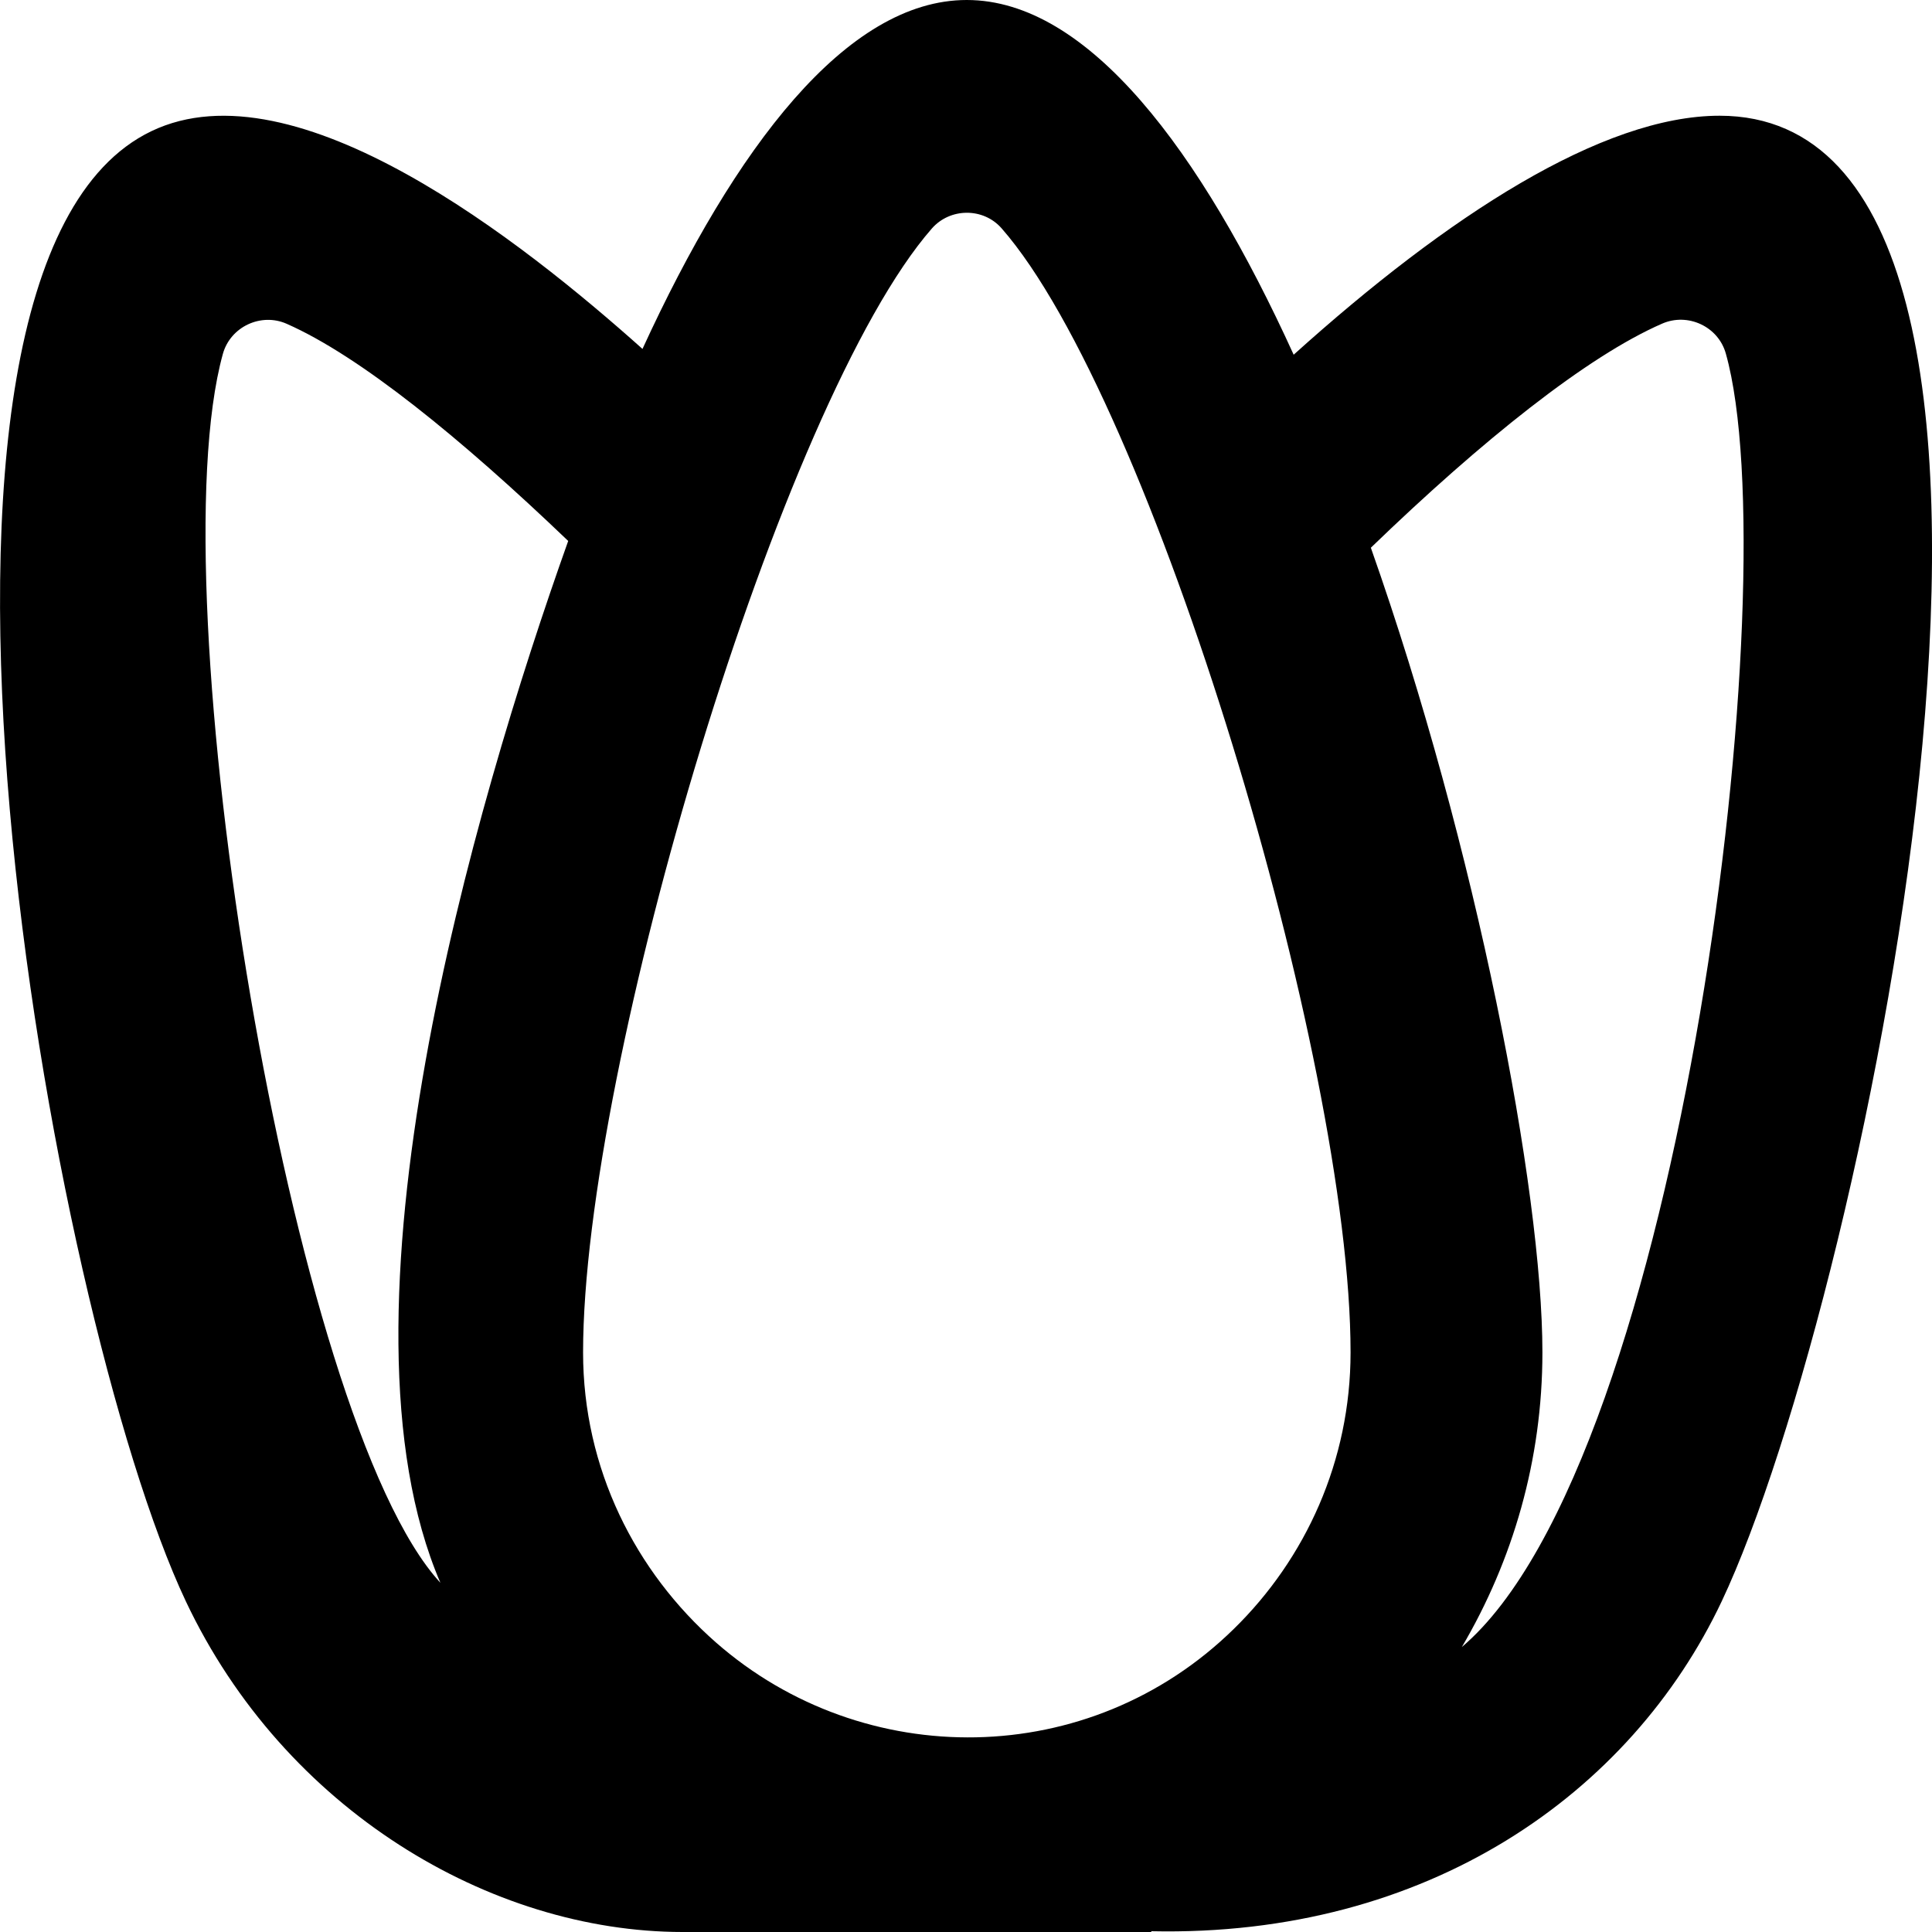
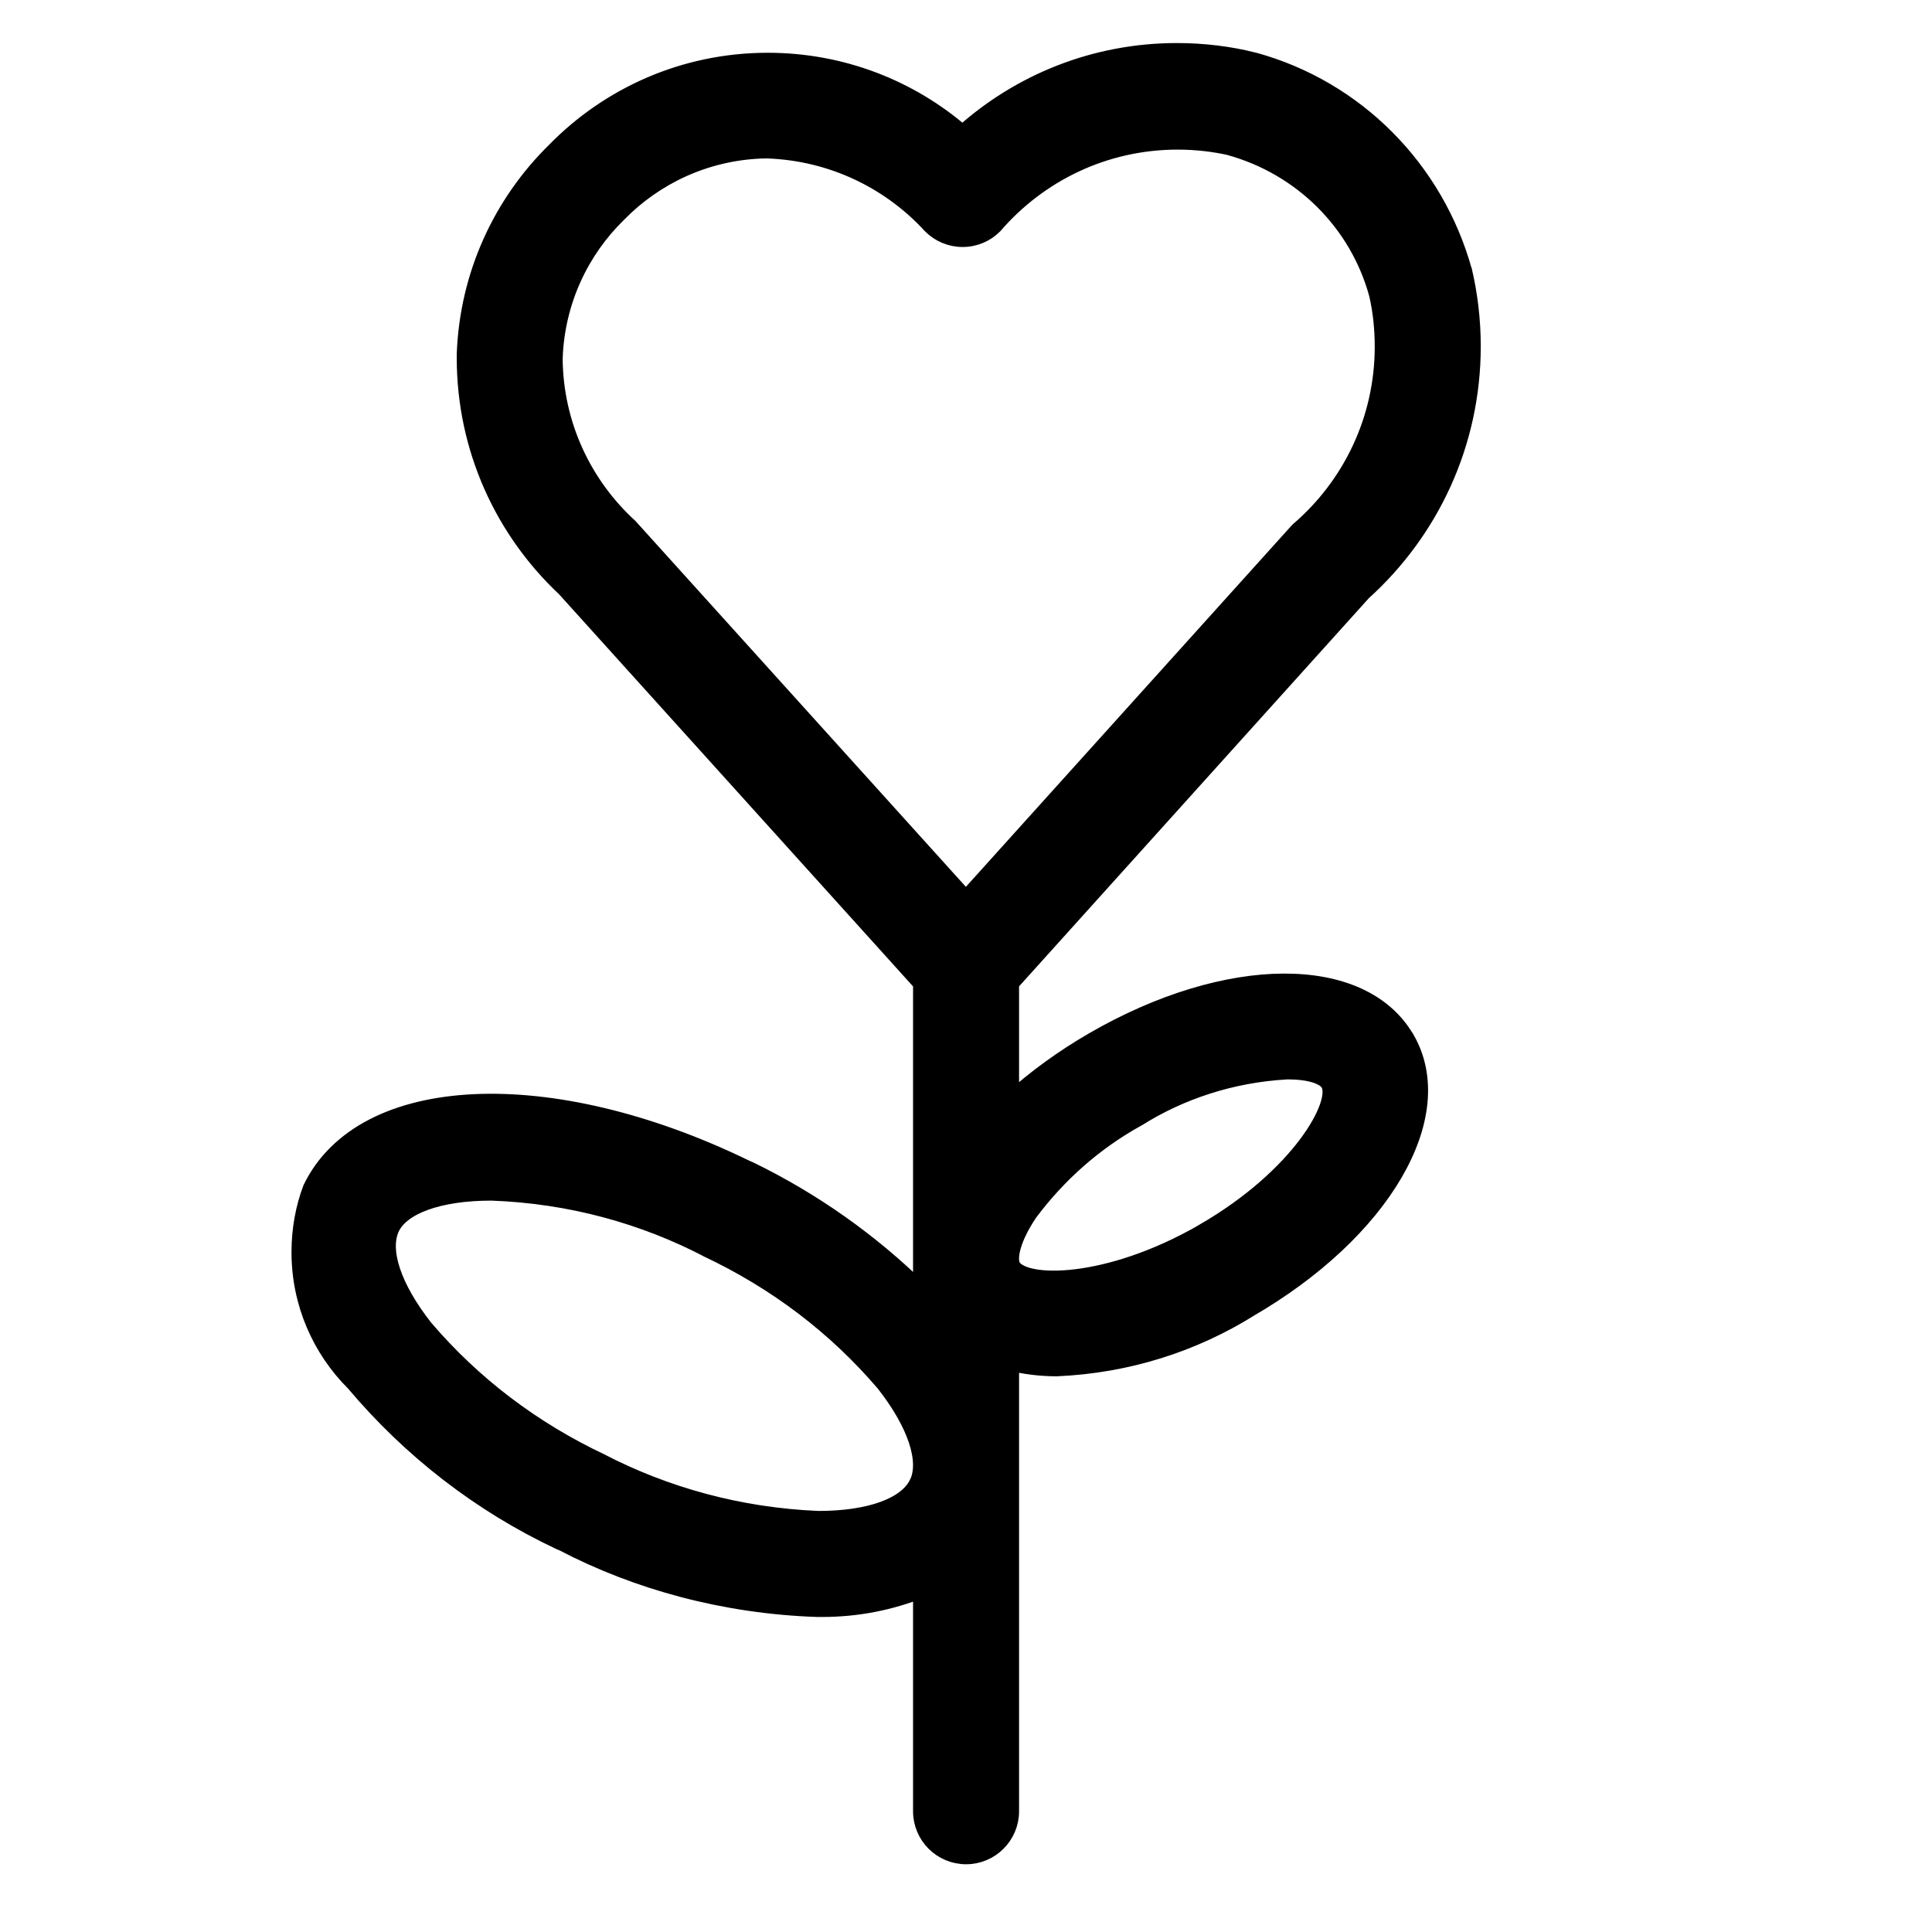
- <svg xmlns="http://www.w3.org/2000/svg" width="800px" height="800px" viewBox="0 0 20 20" version="1.1">
-   <defs>
- 
- </defs>
-   <g id="Page-1" stroke="none" stroke-width="1" fill="none" fill-rule="evenodd">
-     <g id="Dribbble-Light-Preview" transform="translate(-300, -7799)" fill="#000000">
-       <g id="icons" transform="translate(56, 160)">
-         <path d="M259.133,7656.05 C259.66,7655.155 259.967,7654.115 259.967,7653 C259.967,7651.327 259.287,7647.777 258.191,7644.67 C259.337,7643.563 260.43,7642.688 261.207,7642.35 C261.473,7642.234 261.788,7642.38 261.866,7642.661 C262.514,7644.964 261.414,7654.113 259.133,7656.05 M256.773,7655.862 C255.277,7657.329 252.94,7657.341 251.414,7656.005 C250.577,7655.271 250.036,7654.203 250.036,7653 C250.036,7650.015 252.092,7643.144 253.646,7641.366 C253.835,7641.15 254.178,7641.147 254.368,7641.363 C255.92,7643.132 257.981,7649.957 257.981,7653 C257.981,7654.122 257.516,7655.135 256.773,7655.862 M248.559,7655.385 C247.006,7653.703 245.623,7645.135 246.307,7642.664 C246.385,7642.382 246.702,7642.234 246.968,7642.352 C247.721,7642.684 248.763,7643.528 249.882,7644.6 C248.902,7647.35 247.366,7652.612 248.559,7655.385 M261.801,7640.198 C260.588,7640.198 258.989,7641.233 257.392,7642.672 C256.431,7640.561 255.265,7639 254.008,7639 C252.763,7639 251.607,7640.53 250.651,7642.612 C249.414,7641.506 247.062,7639.641 245.567,7640.358 C242.596,7641.782 244.51,7652.585 245.924,7655.577 C246.944,7657.735 249.077,7658.998 251.064,7659 L255.918,7659 L255.918,7658.992 C258.784,7659.054 260.883,7657.563 261.823,7655.577 C263.317,7652.416 265.878,7640.198 261.801,7640.198" id="flower-[#92]">
- 
- </path>
-       </g>
-     </g>
+ <svg xmlns="http://www.w3.org/2000/svg" fill="#000000" width="800px" height="800px" viewBox="0 0 32 32" version="1.1" stroke="#000000" stroke-width="0.256">
+   <g id="SVGRepo_bgCarrier" stroke-width="0" />
+   <g id="SVGRepo_tracerCarrier" stroke-linecap="round" stroke-linejoin="round" />
+   <g id="SVGRepo_iconCarrier">
+     <path d="M23.301 17.203c-0.736-1.273-2.971-1.267-5.201 0.024-0.511 0.297-0.952 0.62-1.357 0.983l0.008-0.007v-1.915l5.83-6.47c1.118-1.009 1.817-2.464 1.817-4.082 0-0.439-0.052-0.866-0.149-1.275l0.008 0.037c-0.473-1.712-1.794-3.033-3.471-3.498l-0.035-0.008c-0.378-0.096-0.811-0.151-1.258-0.151-1.367 0-2.614 0.516-3.556 1.364l0.005-0.004c-0.86-0.745-1.989-1.199-3.225-1.199-1.384 0-2.634 0.569-3.531 1.486l-0.001 0.001c-0.883 0.866-1.444 2.057-1.492 3.379l-0 0.009c-0 0.015-0 0.032-0 0.050 0 1.508 0.637 2.867 1.656 3.824l0.003 0.003 5.899 6.535v5.077c-0.824-0.809-1.78-1.487-2.832-1.998l-0.064-0.028c-3.248-1.581-6.349-1.437-7.21 0.34-0.12 0.315-0.189 0.679-0.189 1.060 0 0.849 0.346 1.618 0.904 2.173l0 0c0.937 1.112 2.092 2.007 3.404 2.626l0.061 0.026c1.228 0.64 2.675 1.037 4.209 1.089l0.017 0h0.007c0.019 0 0.041 0 0.063 0 0.587 0 1.147-0.114 1.66-0.322l-0.030 0.011v3.657c0 0.414 0.336 0.75 0.75 0.75s0.75-0.336 0.75-0.75v0-7.421c0.224 0.056 0.482 0.088 0.747 0.089h0.001c1.184-0.051 2.275-0.406 3.209-0.989l-0.028 0.016c2.229-1.287 3.355-3.219 2.623-4.491zM15.187 24.568h-0.001c-0.179 0.367-0.787 0.586-1.629 0.586h-0.005c-1.312-0.055-2.533-0.396-3.619-0.96l0.048 0.023c-1.162-0.546-2.143-1.299-2.932-2.221l-0.010-0.012c-0.521-0.664-0.726-1.279-0.547-1.648 0.17-0.348 0.771-0.578 1.648-0.578 1.307 0.047 2.524 0.386 3.604 0.952l-0.046-0.022c1.162 0.546 2.142 1.299 2.932 2.221l0.010 0.012c0.521 0.664 0.726 1.281 0.547 1.648zM9.192 5.92c0.037-0.931 0.433-1.764 1.052-2.368l0.001-0.001c0.605-0.62 1.438-1.016 2.362-1.053l0.007-0 0.090-0.002c1.075 0.037 2.032 0.509 2.707 1.244l0.003 0.003c0.136 0.136 0.323 0.22 0.53 0.22s0.395-0.084 0.53-0.22v0c0.737-0.855 1.822-1.393 3.032-1.393 0.303 0 0.598 0.034 0.881 0.098l-0.027-0.005c1.194 0.329 2.116 1.25 2.44 2.42l0.006 0.024c0.059 0.256 0.092 0.551 0.092 0.854 0 1.21-0.538 2.295-1.388 3.028l-0.005 0.004-0.027 0.028-5.48 6.079-5.562-6.159c-0.762-0.696-1.24-1.692-1.245-2.8v-0.001zM19.93 20.397c-1.598 0.92-2.971 0.896-3.153 0.574-0.069-0.121-0.012-0.445 0.28-0.877 0.479-0.642 1.077-1.168 1.765-1.552l0.028-0.015c0.704-0.443 1.551-0.725 2.459-0.776l0.014-0.001c0.363 0 0.607 0.079 0.68 0.201 0.186 0.321-0.479 1.524-2.072 2.444z" />
  </g>
</svg>
